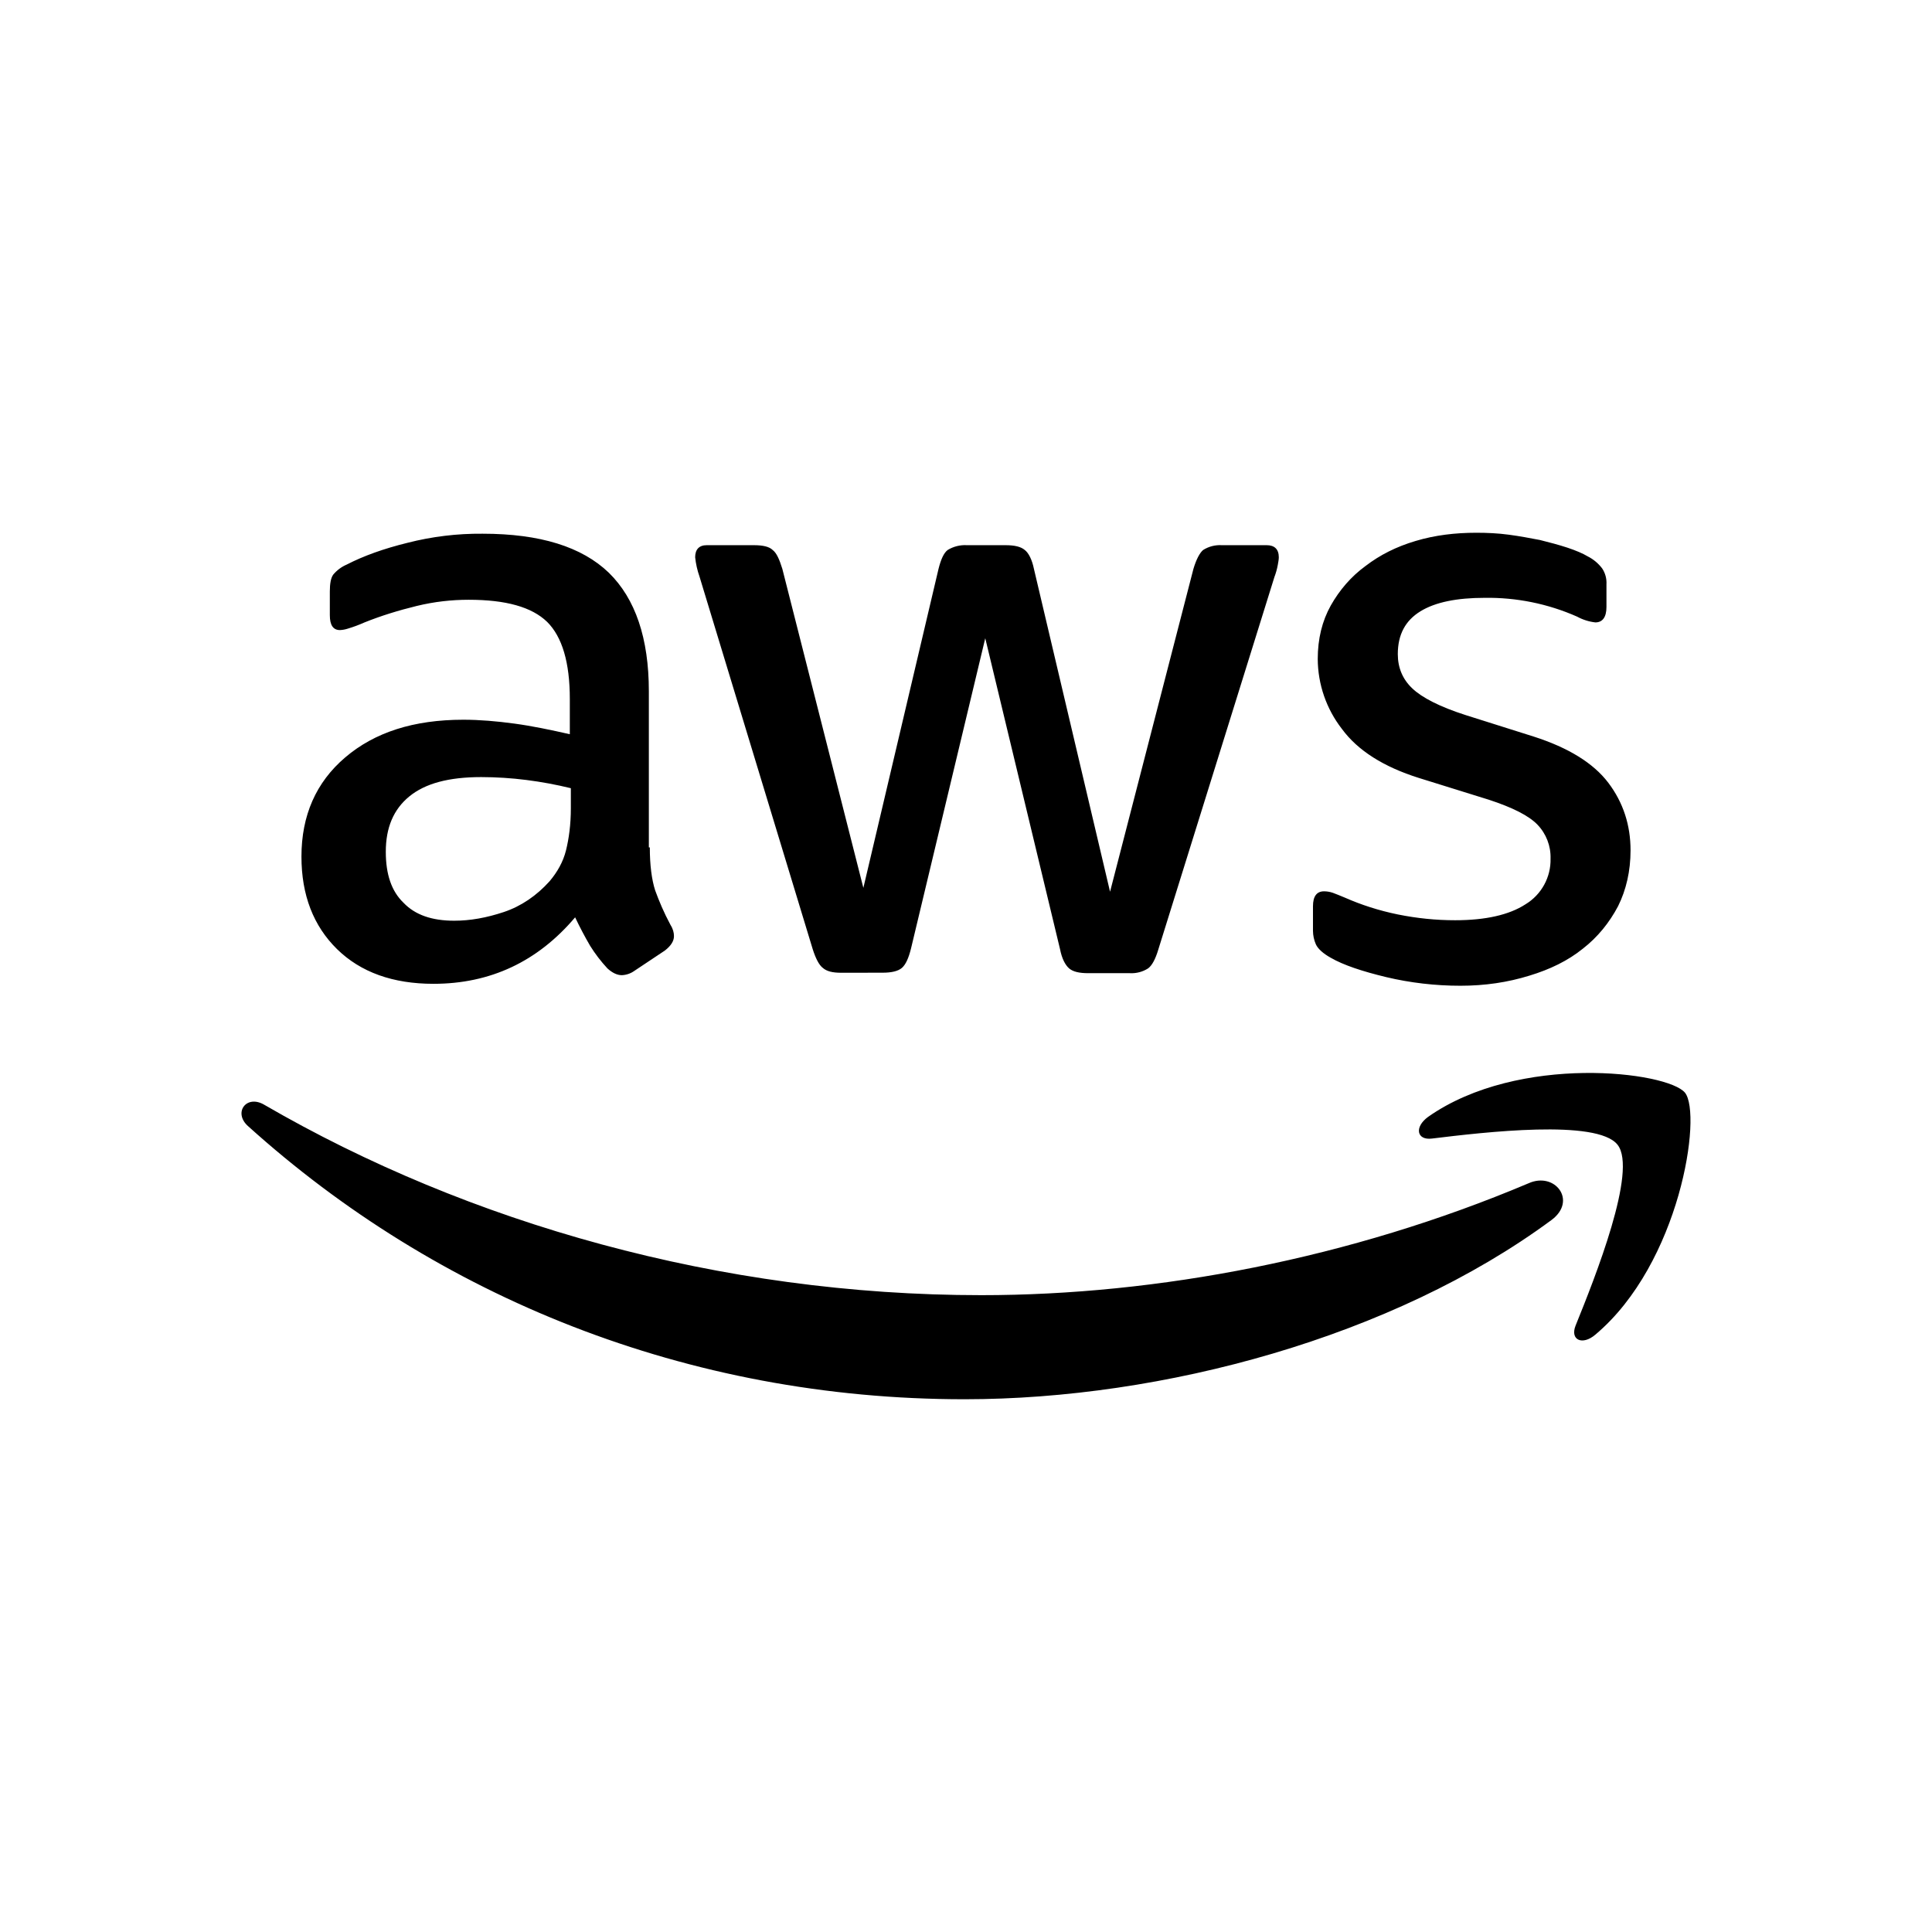
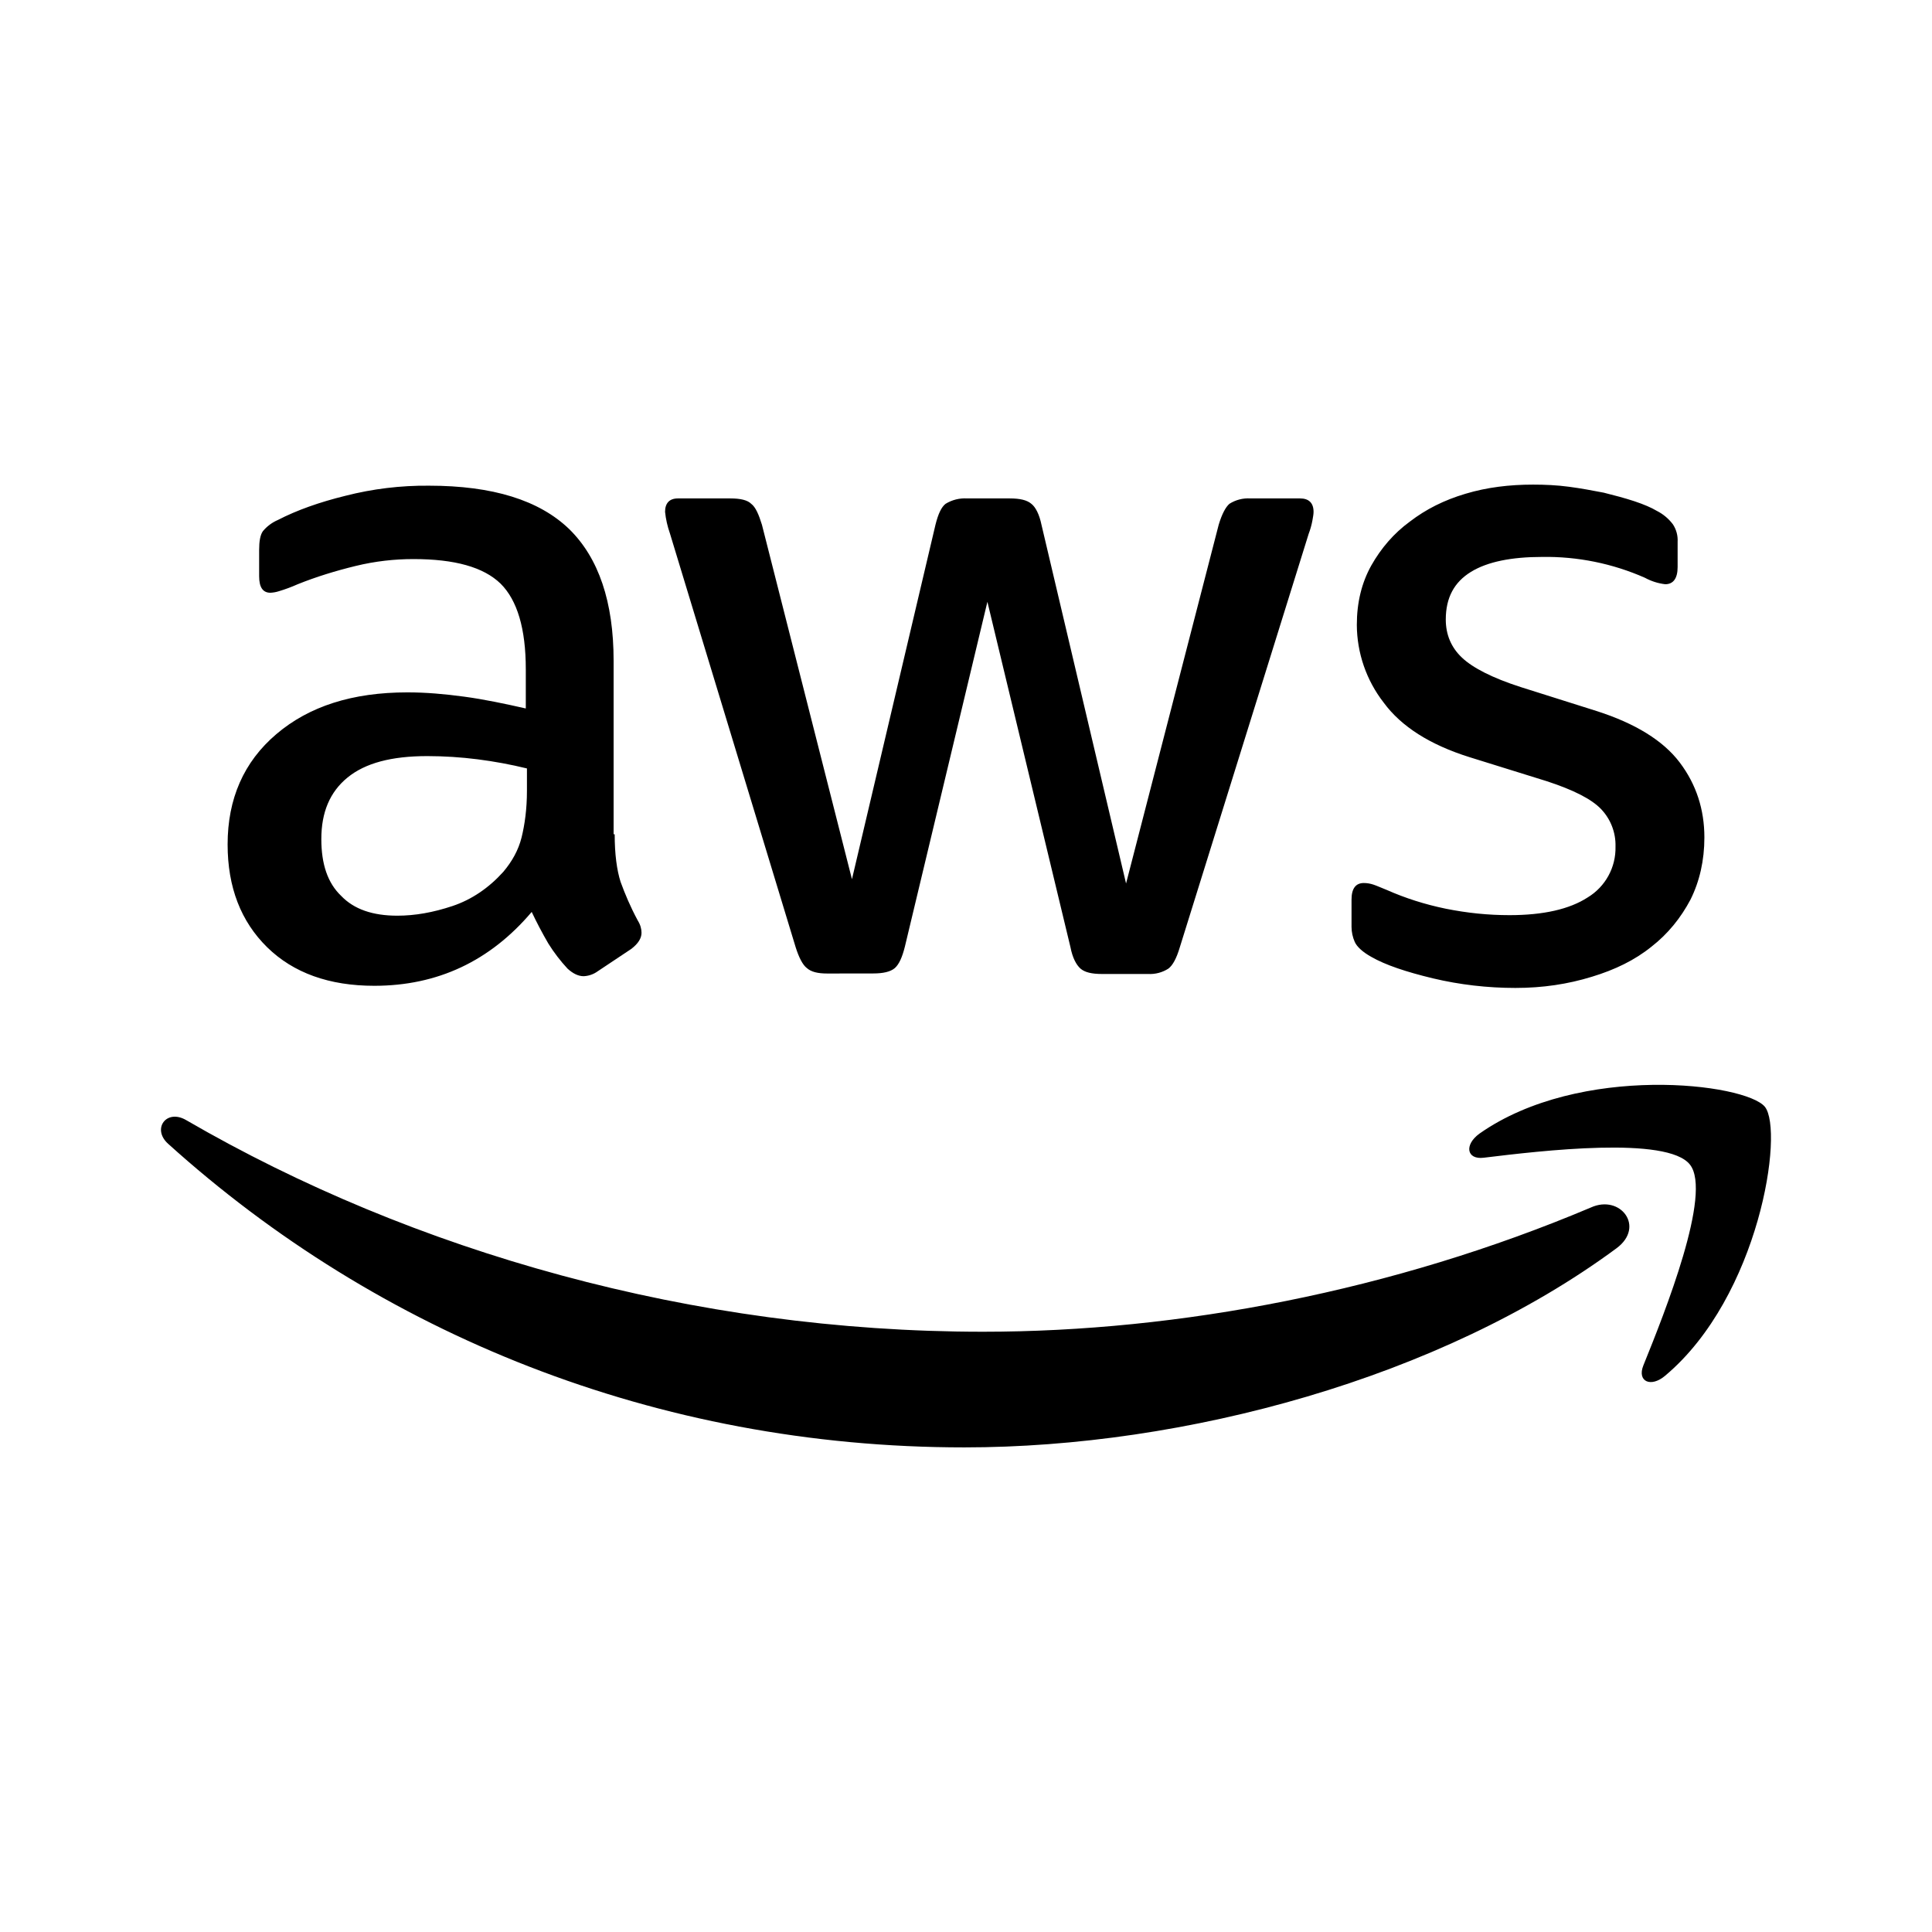
- <svg xmlns="http://www.w3.org/2000/svg" width="32px" height="32px" viewBox="0 0 32 32" version="1.1">
+ <svg xmlns="http://www.w3.org/2000/svg" width="32px" height="32px" viewBox="1.60 1.60 28.80 28.80" version="1.1">
  <g id="AmazonAWS" stroke="none" fill="none" fill-rule="evenodd">
    <g id="Group" transform="translate(4, 4)" fill="#000000">
      <path d="M6.763 10.036c0 .296.032.535.088.71.064.176.144.368.256.576.04.063.056.127.056.183 0 .08-.048.16-.152.24l-.503.335a.383.383 0 0 1-.208.072c-.08 0-.16-.04-.239-.112a2.47 2.47 0 0 1-.287-.375 6.18 6.18 0 0 1-.248-.471c-.622.734-1.405 1.101-2.347 1.101-.67 0-1.205-.191-1.596-.574-.391-.384-.59-.894-.59-1.533 0-.678.239-1.23.726-1.644.487-.415 1.133-.623 1.955-.623.272 0 .551.024.846.064.296.04.6.104.918.176v-.583c0-.607-.127-1.03-.375-1.277-.255-.248-.686-.367-1.3-.367-.28 0-.568.031-.863.103-.295.072-.583.16-.862.272a2.287 2.287 0 0 1-.28.104.488.488 0 0 1-.127.023c-.112 0-.168-.08-.168-.247v-.391c0-.128.016-.224.056-.28a.597.597 0 0 1 .224-.167c.279-.144.614-.264 1.005-.36a4.84 4.84 0 0 1 1.246-.151c.95 0 1.644.216 2.091.647.439.43.662 1.085.662 1.963v2.586zm-3.24 1.214c.263 0 .534-.048.822-.144.287-.096.543-.271.758-.51.128-.152.224-.32.272-.512.047-.191.08-.423.08-.694v-.335a6.66 6.66 0 0 0-.735-.136 6.02 6.02 0 0 0-.75-.048c-.535 0-.926.104-1.19.32-.263.215-.39.518-.39.917 0 .375.095.655.295.846.191.2.47.296.838.296zm6.41.862c-.144 0-.24-.024-.304-.08-.064-.048-.12-.16-.168-.311L7.586 5.55a1.398 1.398 0 0 1-.072-.32c0-.128.064-.2.191-.2h.783c.151 0 .255.025.31.08.065.048.113.16.16.312l1.342 5.284 1.245-5.284c.04-.16.088-.264.151-.312a.549.549 0 0 1 .32-.08h.638c.152 0 .256.025.32.08.063.048.12.16.151.312l1.261 5.348 1.381-5.348c.048-.16.104-.264.16-.312a.52.52 0 0 1 .311-.08h.743c.127 0 .2.065.2.2 0 .04-.009.08-.017.128a1.137 1.137 0 0 1-.056.2l-1.923 6.17c-.048.16-.104.263-.168.311a.51.51 0 0 1-.303.08h-.687c-.151 0-.255-.024-.32-.08-.063-.056-.119-.16-.15-.32l-1.238-5.148-1.23 5.14c-.04.16-.087.264-.15.32-.065.056-.177.08-.32.08zm10.256.215c-.415 0-.83-.048-1.229-.143-.399-.096-.71-.2-.918-.32-.128-.071-.215-.151-.247-.223a.563.563 0 0 1-.048-.224v-.407c0-.167.064-.247.183-.247.048 0 .096.008.144.024.048.016.12.048.2.08.271.12.566.215.878.279.319.064.63.096.95.096.502 0 .894-.088 1.165-.264a.86.86 0 0 0 .415-.758.777.777 0 0 0-.215-.559c-.144-.151-.416-.287-.807-.415l-1.157-.36c-.583-.183-1.014-.454-1.277-.813a1.902 1.902 0 0 1-.4-1.158c0-.335.073-.63.216-.886.144-.255.335-.479.575-.654.24-.184.51-.32.83-.415.32-.096.655-.136 1.006-.136.175 0 .359.008.535.032.183.024.35.056.518.088.16.04.312.08.455.127.144.048.256.096.336.144a.69.69 0 0 1 .24.2.43.43 0 0 1 .071.263v.375c0 .168-.064.256-.184.256a.83.83 0 0 1-.303-.096 3.652 3.652 0 0 0-1.532-.311c-.455 0-.815.071-1.062.223-.248.152-.375.383-.375.71 0 .224.08.416.24.567.159.152.454.304.877.44l1.134.358c.574.184.99.44 1.237.767.247.327.367.702.367 1.117 0 .343-.072.655-.207.926-.144.272-.336.511-.583.703-.248.2-.543.343-.886.447-.36.111-.734.167-1.142.167zM21.698 16.207c-2.626 1.94-6.442 2.969-9.722 2.969-4.598 0-8.74-1.7-11.87-4.526-.247-.223-.024-.527.272-.351 3.384 1.963 7.559 3.153 11.877 3.153 2.914 0 6.114-.607 9.06-1.852.439-.2.814.287.383.607zM22.792 14.961c-.336-.43-2.22-.207-3.074-.103-.255.032-.295-.192-.063-.36 1.5-1.053 3.967-.75 4.254-.399.287.36-.08 2.826-1.485 4.007-.215.184-.423.088-.327-.151.32-.79 1.03-2.57.695-2.994z" id="Shape" />
    </g>
  </g>
</svg>
